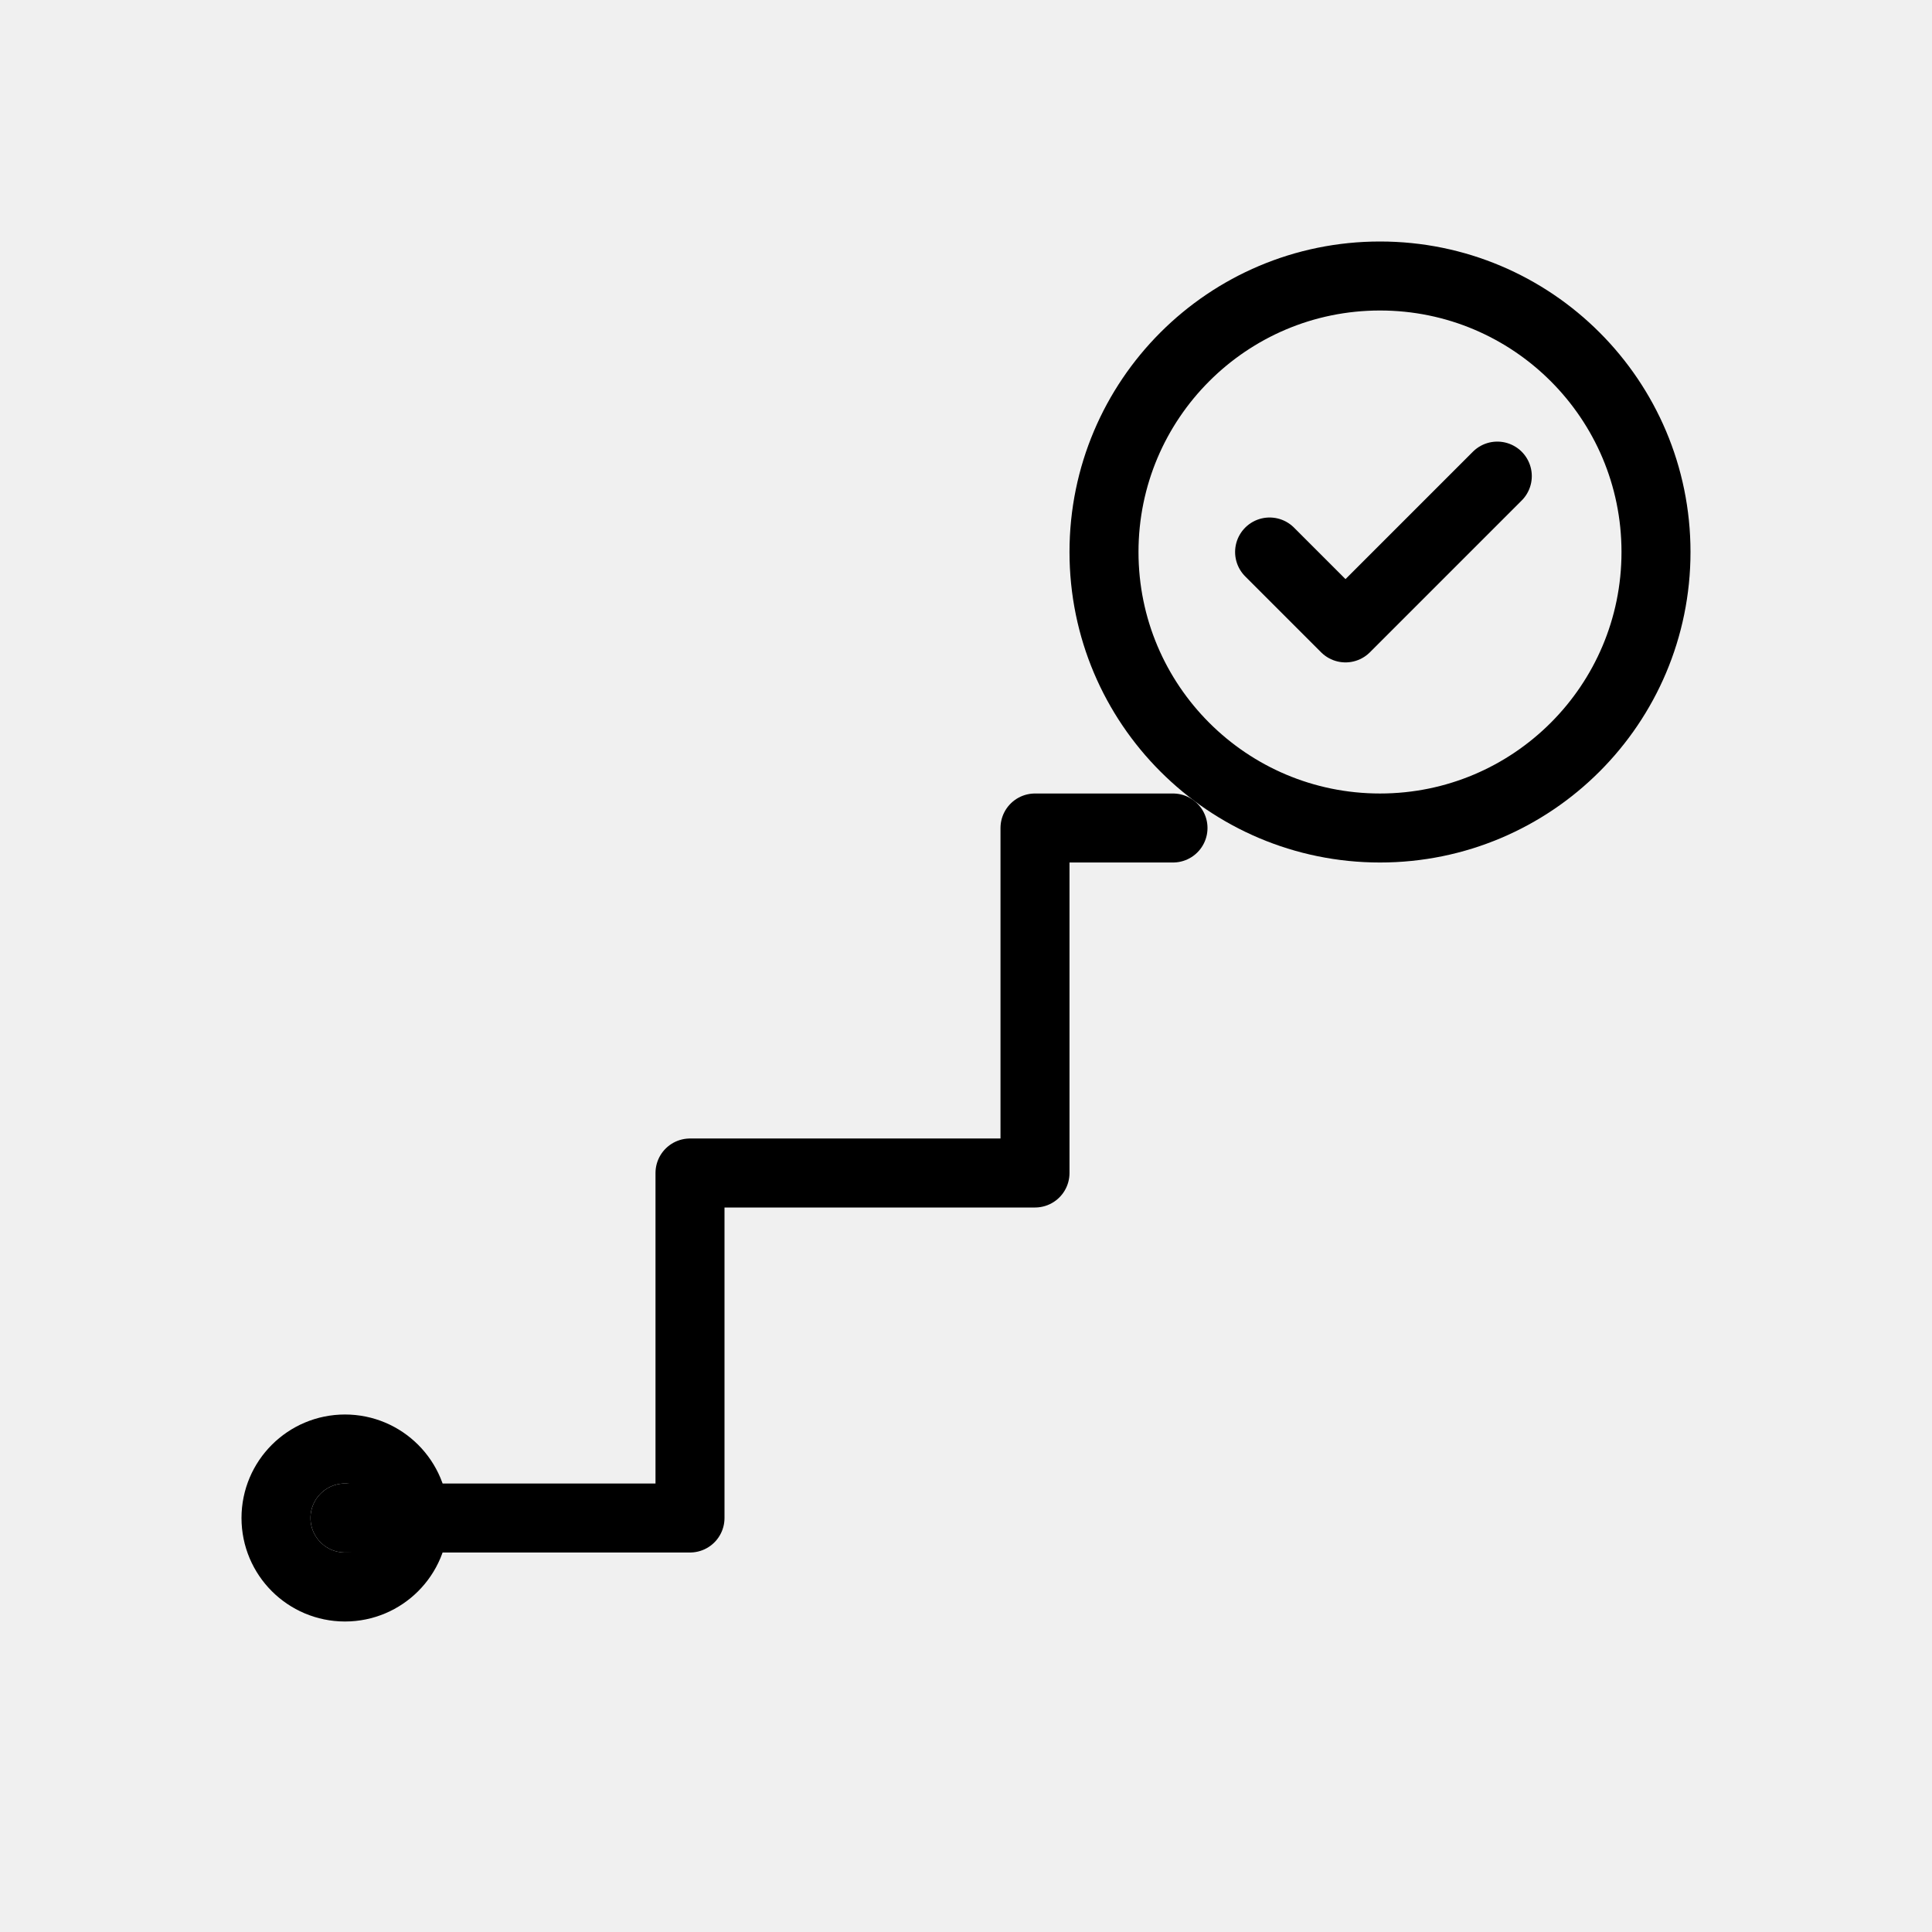
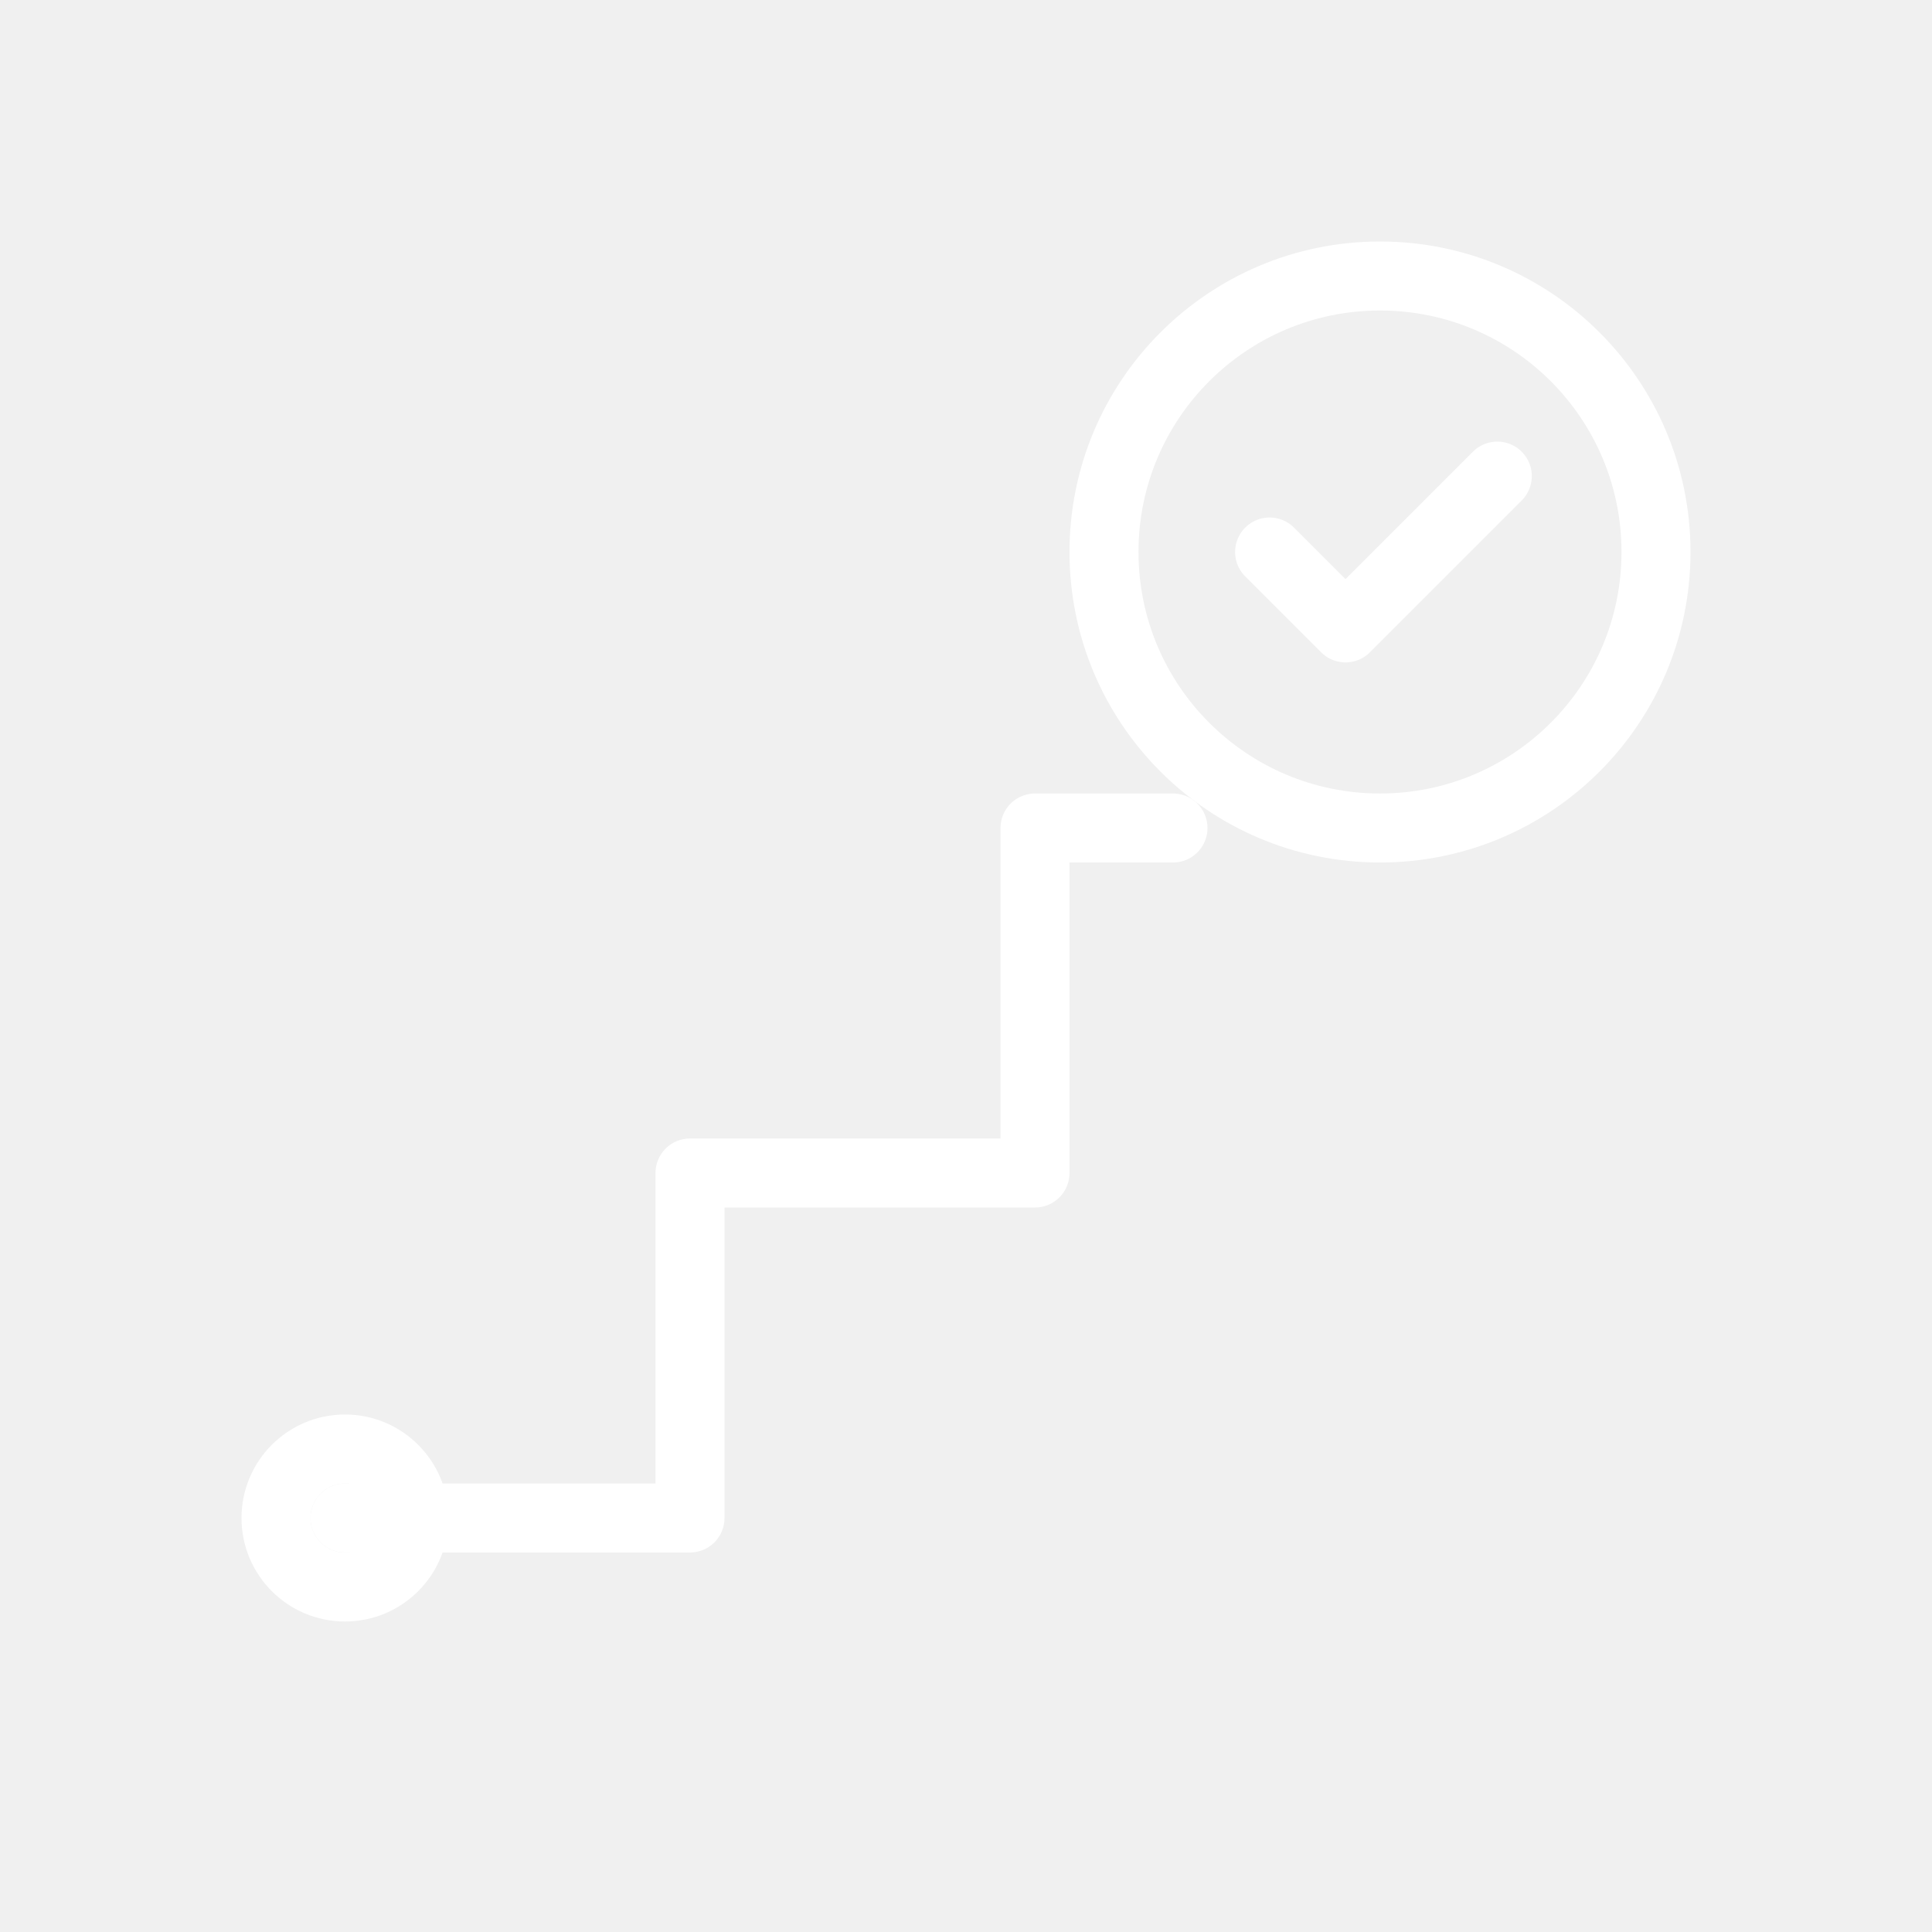
- <svg xmlns="http://www.w3.org/2000/svg" width="512" height="512" viewBox="-2 -2 28 28" fill="none" stroke="#000000" stroke-width="1" stroke-linecap="round" stroke-linejoin="round">
+ <svg xmlns="http://www.w3.org/2000/svg" width="512" height="512" viewBox="-2 -2 28 28" fill="none" stroke="#ffffff" stroke-width="1" stroke-linecap="round" stroke-linejoin="round">
  <path d="M3 20h5v-5h5v-5h2" />
  <circle cx="3" cy="20" r="1" />
  <circle cx="18" cy="6" r="4" />
  <path d="m16.4 6 1.1 1.1 2.2-2.2" />
</svg>
